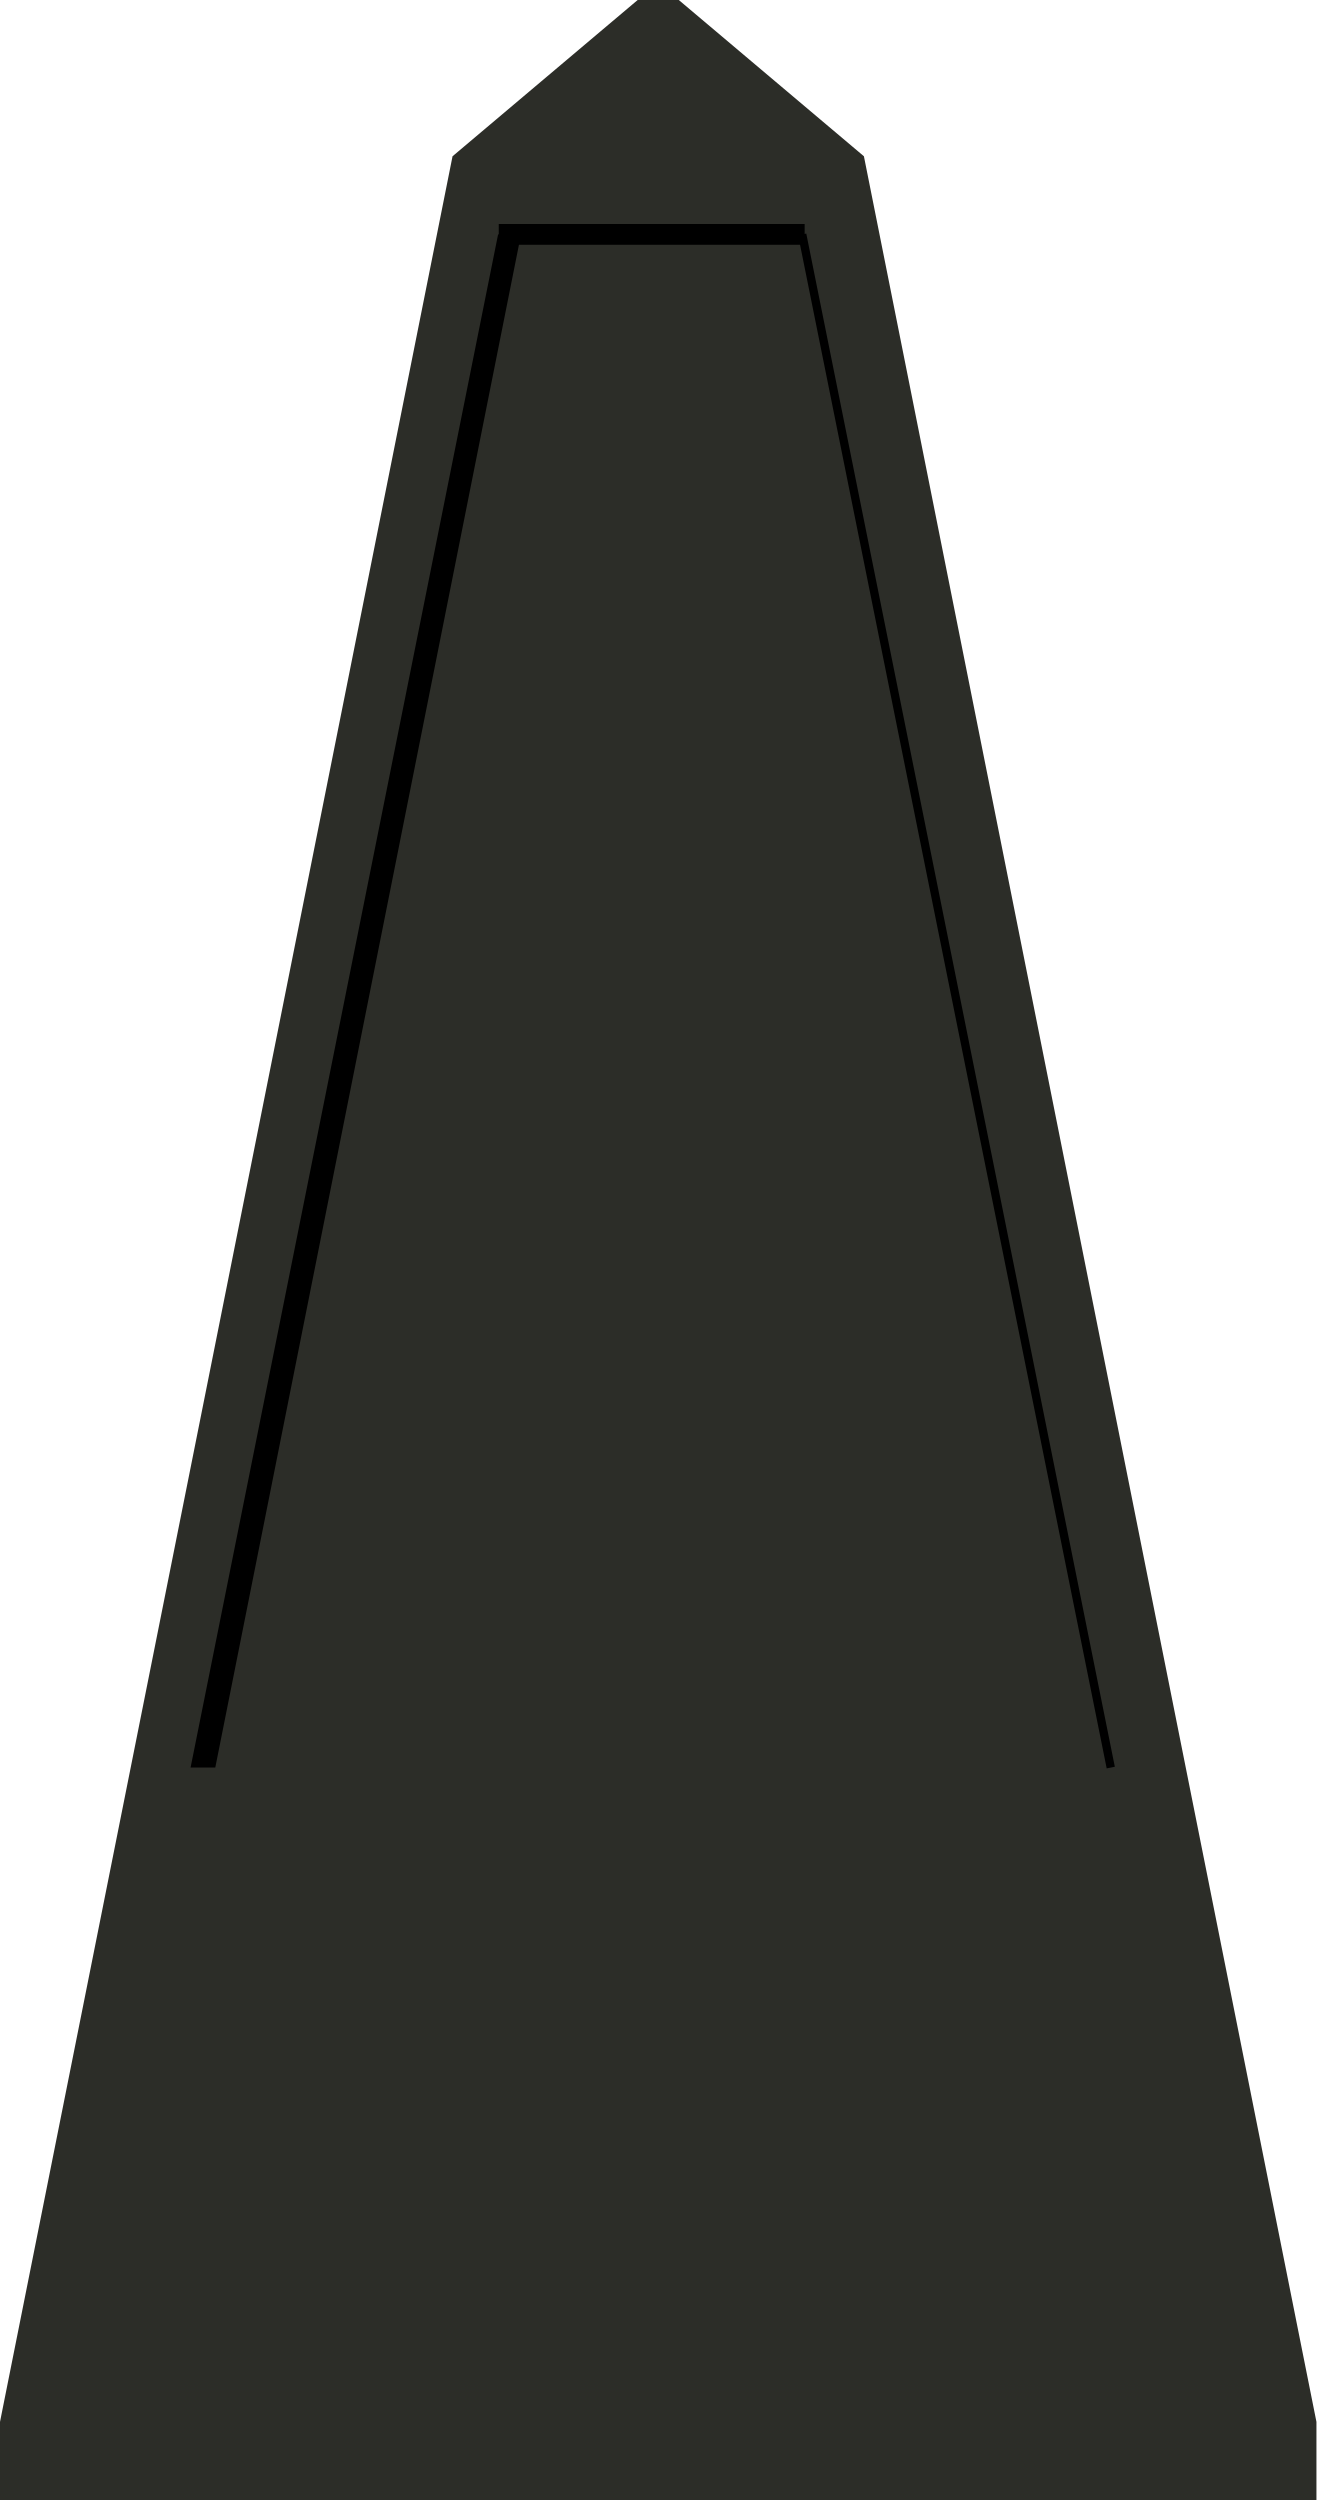
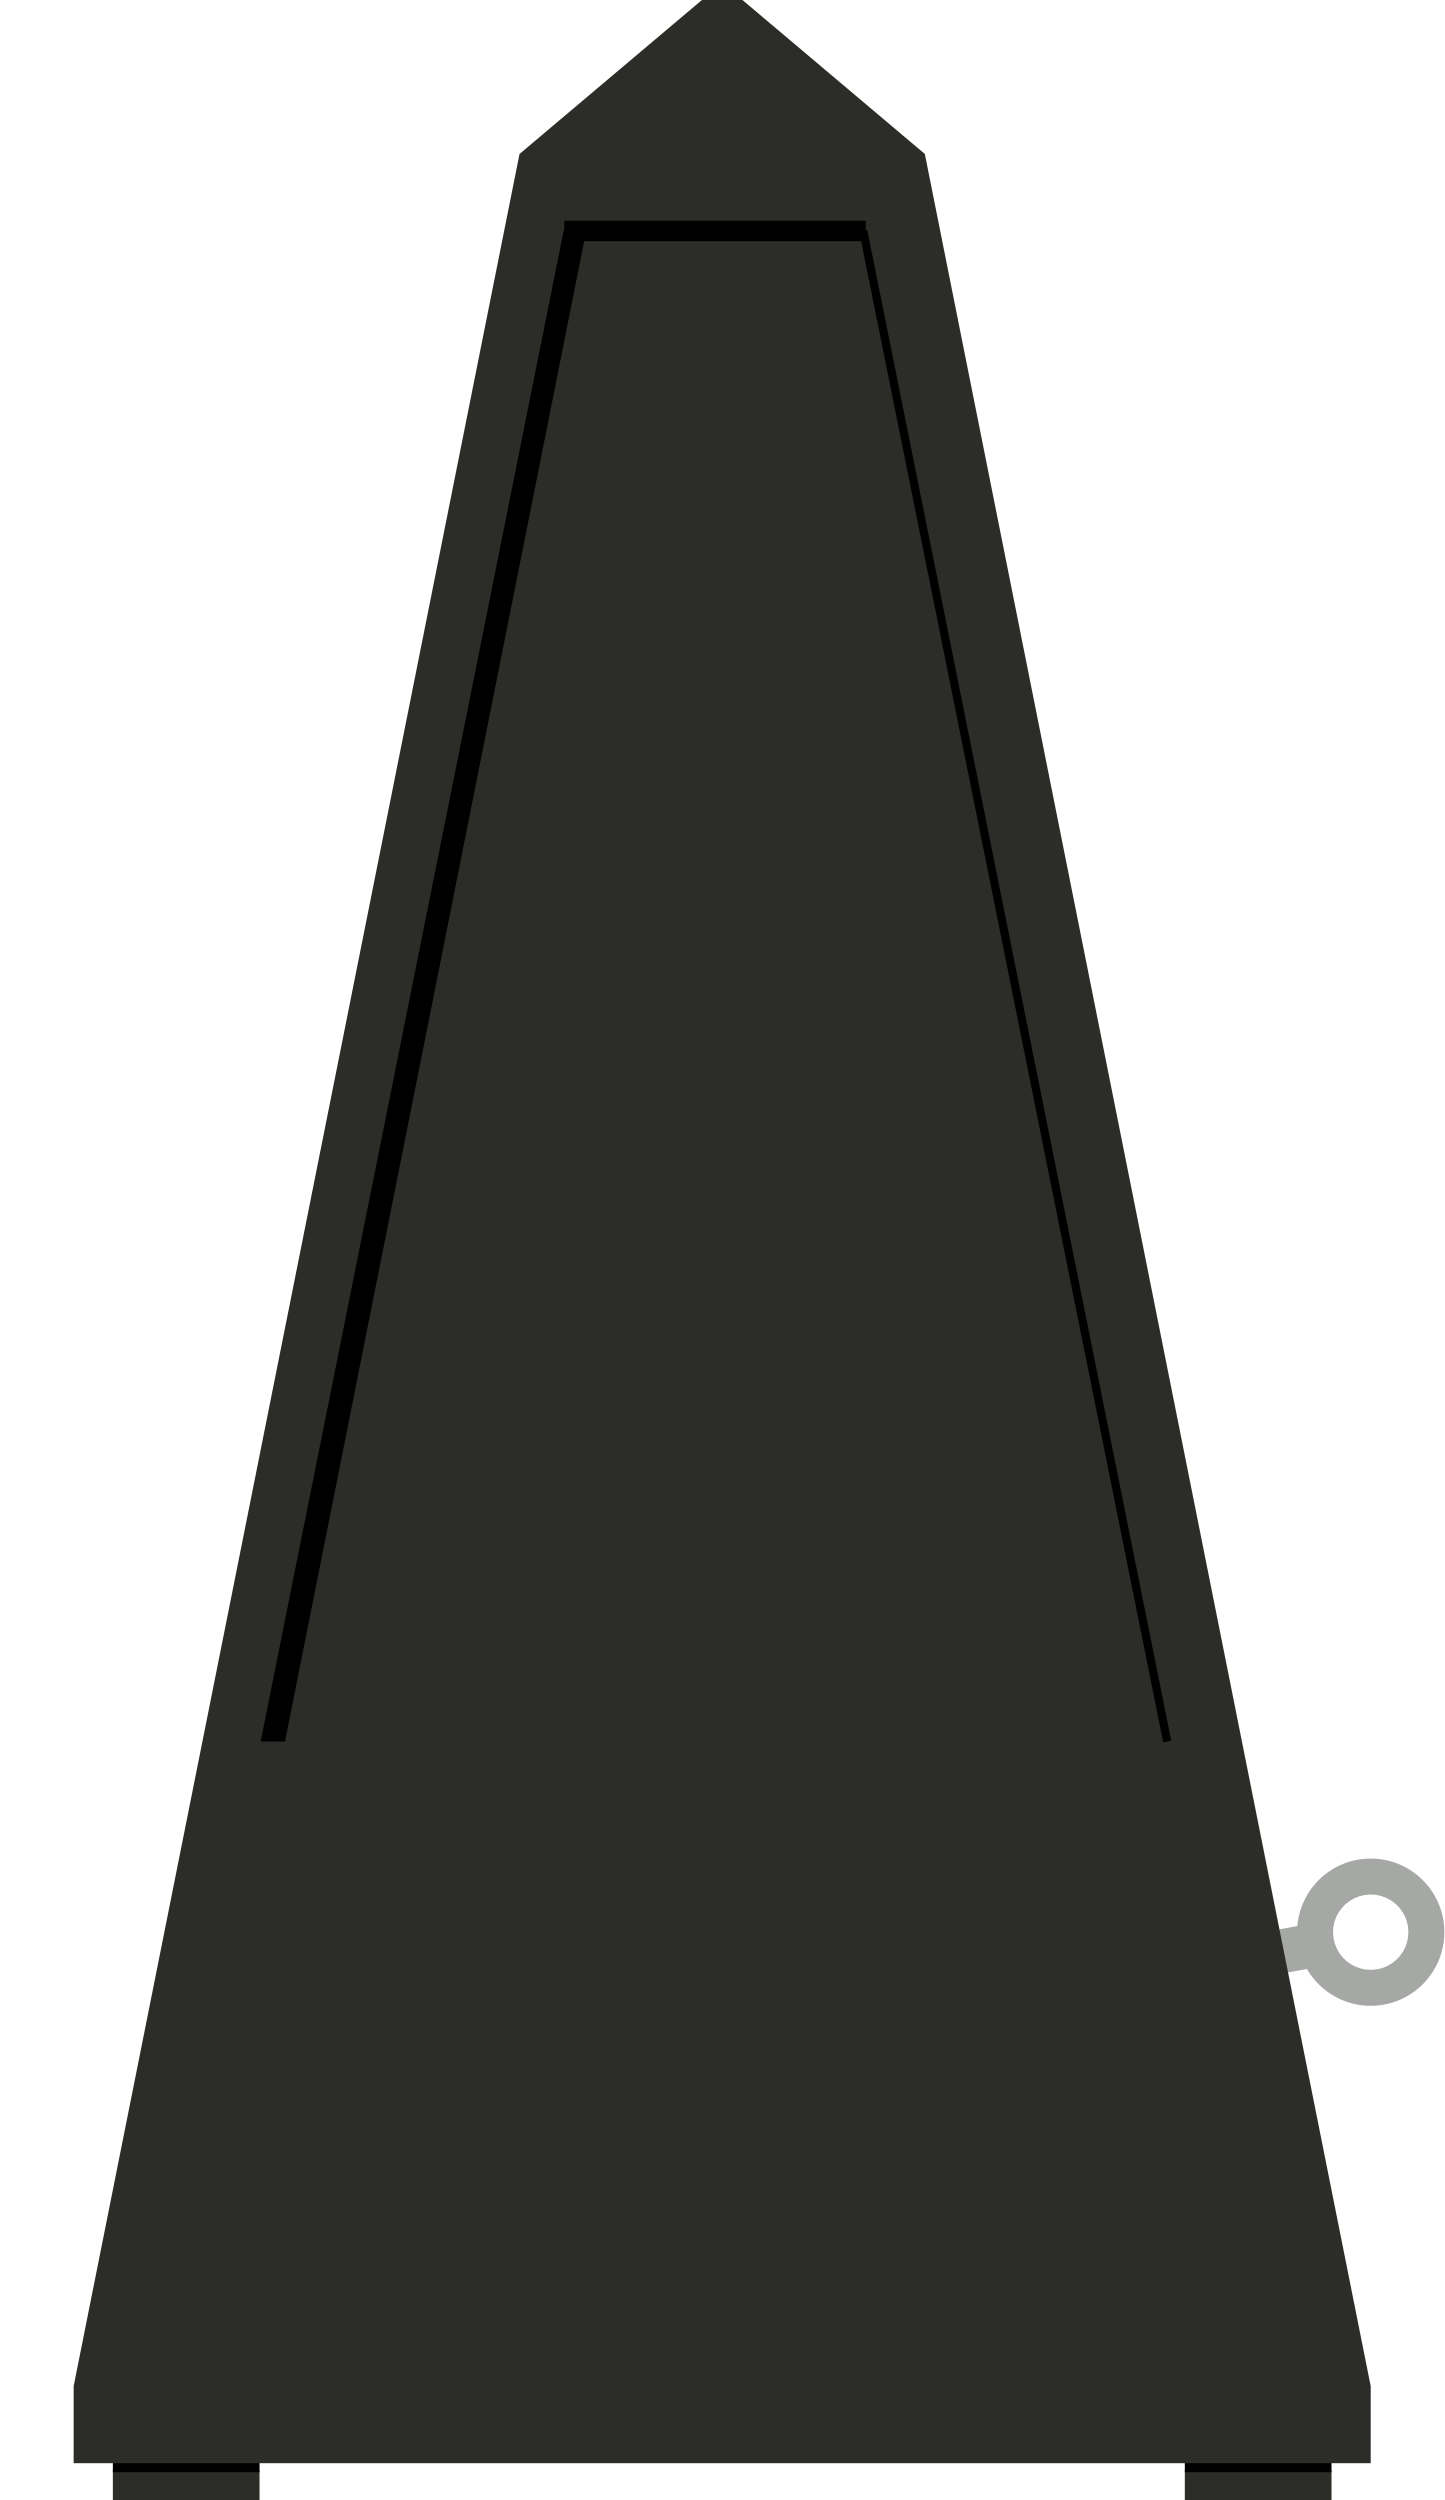
- <svg xmlns="http://www.w3.org/2000/svg" xmlns:xlink="http://www.w3.org/1999/xlink" version="1.1" preserveAspectRatio="xMidYMid meet" viewBox="0 0 317 602" width="317" height="602">
+ <svg xmlns="http://www.w3.org/2000/svg" xmlns:xlink="http://www.w3.org/1999/xlink" version="1.1" preserveAspectRatio="xMidYMid meet" viewBox="0 0 353 611" width="353" height="611">
  <defs>
-     <path d="M317 602L317 583.19L208.03 37.63L163.45 0L153.55 0L108.97 37.63L0 583.19L0 602L317 602Z" id="a6qsZGdfF" />
-     <path d="M125.46 56.44L51.84 425.63L45.89 425.63L119.94 56.44L125.46 56.44Z" id="bAnIT2gBq" />
-     <path d="M267.47 425.63L193.17 56.44" id="a88kvm8Ei" />
-     <path d="M193.76 56.44L120.1 56.44" id="au3ReBelv" />
+     <path d="M309.71 472.07L322.75 469.68L324.69 480.25L311.65 482.64L309.71 472.07Z" id="dbhUORfPm" />
+     <path d="M27.58 603.8L63.43 603.8L63.43 611.33L27.58 611.33L27.58 603.8Z" id="d5CT7t9At" />
+     <path d="M27.58 601.6L63.43 601.6L63.43 604.2L27.58 604.2L27.58 601.6Z" id="a1QoG2rutq" />
+     <path d="M289.57 603.8L325.42 603.8L325.42 611.33L289.57 611.33L289.57 603.8Z" id="a3oBU4Ixhm" />
+     <path d="M289.57 601.6L325.42 601.6L325.42 604.2L289.57 604.2L289.57 601.6Z" id="dhzDKnZFC" />
+     <path d="M335 602L335 583.19L226.03 37.63L181.45 0L171.55 0L126.97 37.63L18 583.19L18 602L335 602Z" id="b2FF9nwCAe" />
+     <path d="M143.27 56.44L69.65 425.63L63.7 425.63L137.75 56.44L143.27 56.44Z" id="c2aEM2bb6k" />
+     <path d="M337.35 454.38L338.64 454.59L339.9 454.9L341.12 455.29L342.3 455.77L343.44 456.33L344.54 456.96L345.58 457.66L346.57 458.44L347.5 459.28L348.38 460.18L349.19 461.15L349.93 462.17L350.6 463.24L351.19 464.36L351.71 465.52L352.15 466.73L352.5 467.98L352.76 469.26L352.93 470.57L353 471.91L352.97 473.26L352.85 474.57L352.63 475.86L352.33 477.12L351.94 478.34L351.46 479.53L350.9 480.67L350.27 481.76L349.56 482.8L348.79 483.79L347.95 484.73L347.05 485.6L346.08 486.41L345.06 487.15L343.99 487.82L342.87 488.42L341.71 488.93L340.5 489.37L339.25 489.72L337.97 489.98L336.66 490.15L335.32 490.22L333.97 490.2L332.66 490.08L331.37 489.86L330.11 489.55L328.89 489.16L327.7 488.68L326.56 488.13L325.47 487.49L324.43 486.79L323.44 486.01L322.5 485.17L321.63 484.27L320.82 483.31L320.08 482.29L319.41 481.22L318.81 480.1L318.29 478.93L317.86 477.72L317.51 476.48L317.25 475.2L317.08 473.88L317.01 472.54L317.03 471.2L317.15 469.88L317.37 468.59L317.68 467.33L318.07 466.11L318.55 464.93L319.1 463.79L319.74 462.69L320.44 461.65L321.22 460.66L322.06 459.73L322.96 458.85L323.92 458.04L324.94 457.3L326.01 456.63L327.13 456.04L328.3 455.52L329.51 455.08L330.75 454.73L332.03 454.47L333.35 454.3L334.69 454.23L336.03 454.26L337.35 454.38ZM332.19 463.46L330.98 463.94L329.86 464.59L328.84 465.38L327.95 466.31L327.19 467.35L326.58 468.49L326.14 469.72L325.87 471.03L325.8 472.39L325.92 473.75L326.23 475.04L326.72 476.25L327.37 477.37L328.16 478.39L329.08 479.28L330.13 480.04L331.27 480.65L332.5 481.09L333.8 481.36L335.16 481.43L336.52 481.31L337.82 481L339.03 480.51L340.15 479.86L341.16 479.07L342.06 478.14L342.81 477.1L343.42 475.96L343.87 474.73L344.13 473.43L344.21 472.07L344.09 470.71L343.77 469.41L343.29 468.2L342.64 467.08L341.85 466.07L340.92 465.17L339.88 464.42L338.74 463.81L337.51 463.36L336.2 463.09L334.84 463.02L333.48 463.14L332.19 463.46Z" id="b2T3MHBXeF" />
+     <path d="M285.27 425.63L210.98 56.44" id="aLs4vkHCH" />
+     <path d="M211.57 56.44L137.9 56.44" id="a14k8caNb2" />
  </defs>
  <g>
    <g>
      <g>
-         <use xlink:href="#a6qsZGdfF" opacity="1" fill="#2c2d28" fill-opacity="1" />
+         <use xlink:href="#dbhUORfPm" opacity="1" fill="#a5a8a4" fill-opacity="1" />
      </g>
      <g>
-         <use xlink:href="#bAnIT2gBq" opacity="1" fill="#000000" fill-opacity="1" />
+         <use xlink:href="#d5CT7t9At" opacity="1" fill="#2c2d28" fill-opacity="1" />
+       </g>
+       <g>
+         <use xlink:href="#a1QoG2rutq" opacity="1" fill="#000000" fill-opacity="1" />
+       </g>
+       <g>
+         <use xlink:href="#a3oBU4Ixhm" opacity="1" fill="#2c2d28" fill-opacity="1" />
+       </g>
+       <g>
+         <use xlink:href="#dhzDKnZFC" opacity="1" fill="#000000" fill-opacity="1" />
+       </g>
+       <g>
+         <use xlink:href="#b2FF9nwCAe" opacity="1" fill="#2c2d28" fill-opacity="1" />
+       </g>
+       <g>
+         <use xlink:href="#c2aEM2bb6k" opacity="1" fill="#000000" fill-opacity="1" />
+       </g>
+       <g>
+         <use xlink:href="#b2T3MHBXeF" opacity="1" fill="#a5a8a4" fill-opacity="1" />
      </g>
      <g>
        <g>
-           <use xlink:href="#a88kvm8Ei" opacity="1" fill-opacity="0" stroke="#000000" stroke-width="2" stroke-opacity="1" />
+           <use xlink:href="#aLs4vkHCH" opacity="1" fill-opacity="0" stroke="#000000" stroke-width="2" stroke-opacity="1" />
        </g>
      </g>
      <g>
        <g>
-           <use xlink:href="#au3ReBelv" opacity="1" fill-opacity="0" stroke="#000000" stroke-width="5" stroke-opacity="1" />
+           <use xlink:href="#a14k8caNb2" opacity="1" fill-opacity="0" stroke="#000000" stroke-width="5" stroke-opacity="1" />
        </g>
      </g>
    </g>
  </g>
</svg>
